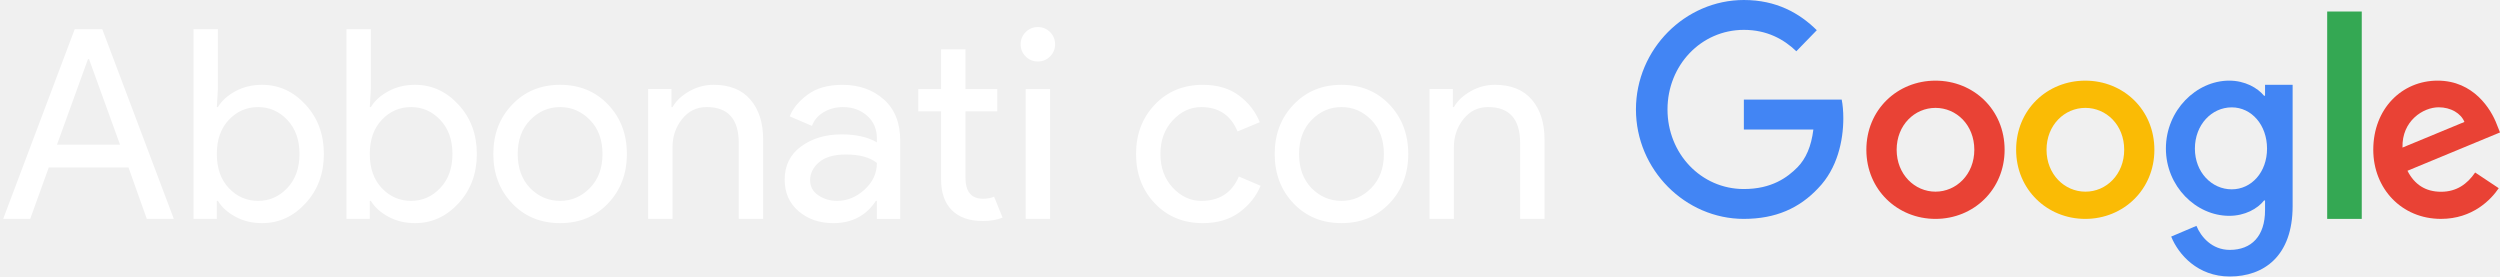
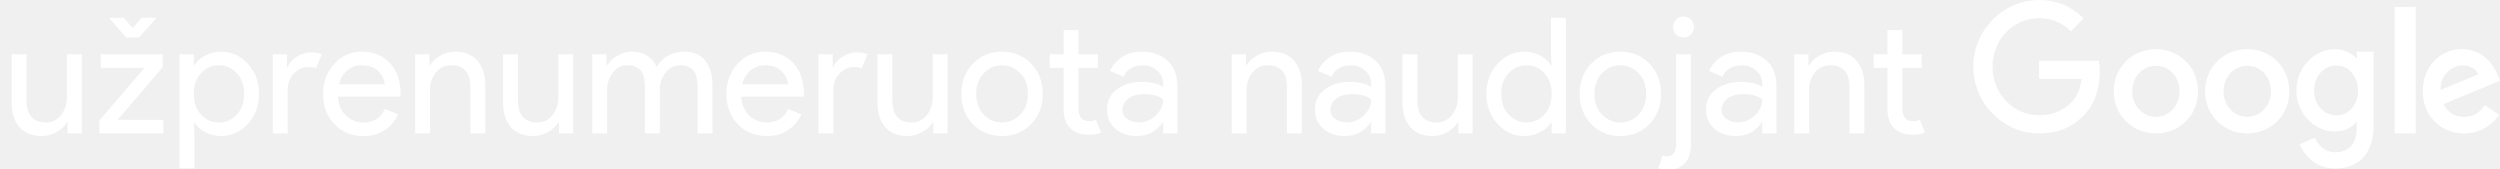
- <svg xmlns="http://www.w3.org/2000/svg" width="217" height="24" viewBox="0 0 217 24">
-   <g fill="none">
-     <path d="M.276 19l6.21-16.468h2.392l6.21 16.468h-2.346l-1.587-4.462h-6.923l-1.61 4.462h-2.346zm4.669-6.44h5.474l-2.691-7.429h-.092l-2.691 7.429zm17.808 6.808c-.859 0-1.629-.184-2.311-.552-.682-.368-1.192-.828-1.529-1.38h-.092v1.564h-2.024v-16.468h2.116v5.198l-.092 1.564h.092c.337-.552.847-1.012 1.529-1.38.682-.368 1.453-.552 2.311-.552 1.457 0 2.714.575 3.772 1.725 1.058 1.15 1.587 2.576 1.587 4.278 0 1.702-.529 3.128-1.587 4.278-1.058 1.15-2.315 1.725-3.772 1.725zm-.345-1.932c.981 0 1.825-.372 2.53-1.116.705-.744 1.058-1.729 1.058-2.955 0-1.227-.353-2.212-1.058-2.956-.705-.744-1.549-1.115-2.53-1.115-.997 0-1.844.368-2.541 1.104-.698.736-1.047 1.725-1.047 2.967s.349 2.231 1.047 2.967c.698.736 1.545 1.104 2.541 1.104zm13.622 1.932c-.859 0-1.629-.184-2.311-.552-.682-.368-1.192-.828-1.53-1.38h-.092v1.564h-2.024v-16.468h2.116v5.198l-.092 1.564h.092c.337-.552.847-1.012 1.53-1.38.682-.368 1.453-.552 2.311-.552 1.457 0 2.714.575 3.772 1.725 1.058 1.15 1.587 2.576 1.587 4.278 0 1.702-.529 3.128-1.587 4.278-1.058 1.15-2.315 1.725-3.772 1.725zm-.345-1.932c.981 0 1.825-.372 2.53-1.116.705-.744 1.058-1.729 1.058-2.955 0-1.227-.353-2.212-1.058-2.956-.705-.744-1.549-1.115-2.53-1.115-.997 0-1.844.368-2.541 1.104-.698.736-1.047 1.725-1.047 2.967s.349 2.231 1.047 2.967c.698.736 1.545 1.104 2.541 1.104zm8.769-8.349c1.089-1.15 2.476-1.725 4.163-1.725 1.687 0 3.074.571 4.163 1.713 1.089 1.142 1.633 2.572 1.633 4.29 0 1.717-.544 3.147-1.633 4.289s-2.476 1.713-4.163 1.713c-1.687 0-3.074-.571-4.163-1.713-1.089-1.142-1.633-2.572-1.633-4.289 0-1.717.544-3.143 1.633-4.278zm1.564 7.245c.736.736 1.602 1.104 2.599 1.104.997 0 1.859-.372 2.587-1.116.728-.744 1.093-1.729 1.093-2.955 0-1.227-.364-2.212-1.093-2.956-.728-.744-1.591-1.115-2.587-1.115-.997 0-1.859.372-2.587 1.115-.728.744-1.093 1.729-1.093 2.956 0 1.227.36 2.216 1.081 2.967zm12.265-8.602v1.564h.092c.307-.537.79-.993 1.449-1.369s1.365-.564 2.116-.564c1.395 0 2.461.429 3.197 1.288.736.859 1.104 2.009 1.104 3.45v6.9h-2.116v-6.578c0-2.085-.928-3.128-2.783-3.128-.874 0-1.587.349-2.139 1.046-.552.698-.828 1.506-.828 2.426v6.233h-2.116v-11.27h2.024zm14.036 11.638c-1.196 0-2.196-.345-3.002-1.035-.805-.69-1.207-1.602-1.207-2.737 0-1.227.475-2.189 1.426-2.886.951-.698 2.124-1.046 3.519-1.046 1.242 0 2.262.23 3.059.69v-.322c0-.828-.284-1.491-.851-1.99-.567-.498-1.265-.747-2.093-.747-.613 0-1.169.146-1.668.437-.498.291-.839.69-1.023 1.196l-1.932-.828c.261-.675.774-1.299 1.541-1.874.767-.575 1.779-.863 3.036-.863 1.441 0 2.637.422 3.588 1.265.951.843 1.426 2.032 1.426 3.565v6.808h-2.024v-1.564h-.092c-.843 1.288-2.078 1.932-3.703 1.932zm.345-1.932c.874 0 1.667-.326 2.38-.977.713-.652 1.07-1.422 1.07-2.312-.598-.491-1.495-.736-2.691-.736-1.027 0-1.802.222-2.323.667-.521.445-.782.966-.782 1.564 0 .552.238.989.713 1.311.475.322 1.02.483 1.633.483zm12.656 1.748c-1.181 0-2.081-.314-2.703-.943-.621-.629-.931-1.518-.931-2.668v-5.911h-1.978v-1.932h1.978v-3.45h2.116v3.45h2.76v1.932h-2.76v5.75c0 1.227.506 1.84 1.518 1.84.383 0 .705-.061.966-.184l.736 1.817c-.46.199-1.027.299-1.702.299zm5.825-14.283c-.291.291-.644.437-1.058.437-.414 0-.767-.146-1.058-.437-.291-.291-.437-.644-.437-1.058 0-.414.146-.767.437-1.058.291-.291.644-.437 1.058-.437.414 0 .767.146 1.058.437.291.291.437.644.437 1.058 0 .414-.146.767-.437 1.058zm0 14.099h-2.116v-11.27h2.116v11.27zm13.26.368c-1.687 0-3.074-.571-4.163-1.713-1.089-1.142-1.633-2.572-1.633-4.289 0-1.717.544-3.147 1.633-4.29 1.089-1.142 2.476-1.713 4.163-1.713 1.257 0 2.3.307 3.128.92.828.613 1.434 1.388 1.817 2.323l-1.932.805c-.583-1.411-1.633-2.116-3.151-2.116-.935 0-1.759.383-2.473 1.15-.713.767-1.069 1.74-1.069 2.921 0 1.181.356 2.154 1.069 2.921.713.767 1.537 1.15 2.473 1.15 1.579 0 2.668-.705 3.266-2.116l1.886.805c-.383.92-1 1.69-1.851 2.311s-1.905.931-3.163.931zm7.872-10.281c1.089-1.15 2.476-1.725 4.163-1.725 1.687 0 3.074.571 4.163 1.713 1.089 1.142 1.633 2.572 1.633 4.29 0 1.717-.544 3.147-1.633 4.289s-2.476 1.713-4.163 1.713c-1.687 0-3.074-.571-4.163-1.713-1.089-1.142-1.633-2.572-1.633-4.289 0-1.717.544-3.143 1.633-4.278zm1.564 7.245c.736.736 1.602 1.104 2.599 1.104.997 0 1.859-.372 2.588-1.116.728-.744 1.093-1.729 1.093-2.955 0-1.227-.364-2.212-1.093-2.956-.728-.744-1.591-1.115-2.588-1.115-.997 0-1.859.372-2.588 1.115-.728.744-1.093 1.729-1.093 2.956 0 1.227.36 2.216 1.081 2.967zm12.265-8.602v1.564h.092c.307-.537.79-.993 1.449-1.369s1.365-.564 2.116-.564c1.395 0 2.461.429 3.197 1.288.736.859 1.104 2.009 1.104 3.45v6.9h-2.116v-6.578c0-2.085-.928-3.128-2.783-3.128-.874 0-1.587.349-2.139 1.046-.552.698-.828 1.506-.828 2.426v6.233h-2.116v-11.27h2.024z" fill="#fff" />
-     <g fill-rule="nonzero">
-       <path d="M151.367 19c-5.09 0-9.367-4.265-9.367-9.5s4.277-9.5 9.367-9.5c2.818 0 4.822 1.133 6.331 2.622l-1.776 1.827c-1.082-1.041-2.55-1.857-4.555-1.857-3.721 0-6.628 3.082-6.628 6.908 0 3.827 2.907 6.908 6.628 6.908 2.411 0 3.781-1 4.664-1.898.724-.745 1.191-1.806 1.369-3.265h-6.033v-2.602h8.494c.089.459.139 1.02.139 1.622 0 1.949-.516 4.357-2.183 6.071-1.627 1.735-3.691 2.663-6.45 2.663z" id="Shape" fill="#4285F4" />
-       <path d="M174 13c0 3.456-2.69 6-6 6s-6-2.544-6-6c0-3.476 2.69-6 6-6s6 2.524 6 6zm-2.629 0c0-2.164-1.563-3.636-3.371-3.636-1.807 0-3.371 1.482-3.371 3.636 0 2.134 1.563 3.636 3.371 3.636 1.807 0 3.371-1.492 3.371-3.636z" id="Shape" fill="#E94235" />
-       <path d="M187 13c0 3.456-2.69 6-6 6-3.299 0-6-2.544-6-6 0-3.476 2.69-6 6-6s6 2.524 6 6zm-2.619 0c0-2.164-1.563-3.636-3.371-3.636-1.807 0-3.371 1.482-3.371 3.636 0 2.134 1.563 3.636 3.371 3.636 1.807.01 3.371-1.492 3.371-3.636z" id="Shape" fill="#FABB05" />
-       <path d="M199 7.362v10.531c0 4.336-2.499 6.107-5.457 6.107-2.786 0-4.452-1.908-5.084-3.465l2.192-.93c.393.959 1.35 2.085 2.891 2.085 1.896 0 3.064-1.204 3.064-3.445v-.842h-.086c-.565.714-1.656 1.331-3.025 1.331-2.872 0-5.495-2.554-5.495-5.843 0-3.308 2.633-5.892 5.495-5.892 1.369 0 2.46.626 3.025 1.311h.086v-.949h2.393zm-2.221 5.539c0-2.065-1.35-3.582-3.064-3.582-1.742 0-3.198 1.507-3.198 3.582 0 2.045 1.455 3.533 3.198 3.533 1.714 0 3.064-1.488 3.064-3.533z" id="Shape" fill="#4285F4" />
-       <path id="Shape" fill="#34A853" d="M205 1v18h-3v-18z" />
-       <path d="M214.844 14.973l2.046 1.362c-.662.982-2.256 2.664-5.014 2.664-3.419 0-5.876-2.634-5.876-6 0-3.566 2.487-6 5.585-6 3.119 0 4.643 2.474 5.144 3.816l.271.681-8.032 3.326c.612 1.202 1.574 1.823 2.918 1.823s2.276-.671 2.958-1.673zm-6.307-2.164l5.375-2.224c-.301-.751-1.183-1.272-2.236-1.272-1.344 0-3.209 1.182-3.139 3.496z" fill="#E94235" />
+ <svg xmlns="http://www.w3.org/2000/svg" width="356px" height="24px" viewBox="0 0 356 24" version="1.1">
+   <defs />
+   <g id="SwG-IT-WOB" stroke="none" stroke-width="1" fill="none" fill-rule="evenodd">
+     <path d="M11.644,19 L9.62,19 L9.62,17.436 L9.528,17.436 C9.206,17.973 8.715,18.429 8.056,18.805 C7.397,19.18 6.699,19.368 5.963,19.368 C4.552,19.368 3.483,18.939 2.754,18.08 C2.026,17.221 1.662,16.071 1.662,14.63 L1.662,7.73 L3.778,7.73 L3.778,14.285 C3.778,16.386 4.706,17.436 6.561,17.436 C7.435,17.436 8.148,17.083 8.7,16.378 C9.252,15.673 9.528,14.86 9.528,13.94 L9.528,7.73 L11.644,7.73 L11.644,19 Z M14.157,19 L14.157,17.16 L20.574,9.662 L14.341,9.662 L14.341,7.73 L23.173,7.73 L23.173,9.57 L16.756,17.068 L23.265,17.068 L23.265,19 L14.157,19 Z M15.606,2.647 L15.606,2.532 L17.653,2.532 L18.803,3.912 L18.987,3.912 L20.137,2.532 L22.184,2.532 L22.184,2.647 L19.815,5.338 L17.975,5.338 L15.606,2.647 Z M31.527,19.368 C30.669,19.368 29.898,19.184 29.216,18.816 C28.534,18.448 28.024,17.988 27.686,17.436 L27.594,17.436 L27.686,19 L27.686,23.968 L25.57,23.968 L25.57,7.73 L27.594,7.73 L27.594,9.294 L27.686,9.294 C28.024,8.742 28.534,8.282 29.216,7.914 C29.898,7.546 30.669,7.362 31.527,7.362 C32.984,7.362 34.241,7.937 35.299,9.087 C36.358,10.237 36.886,11.663 36.886,13.365 C36.886,15.067 36.358,16.493 35.299,17.643 C34.241,18.793 32.984,19.368 31.527,19.368 Z M31.182,17.436 C32.164,17.436 33.007,17.064 33.712,16.32 C34.418,15.577 34.77,14.592 34.77,13.365 C34.77,12.138 34.418,11.153 33.712,10.409 C33.007,9.666 32.164,9.294 31.182,9.294 C30.186,9.294 29.339,9.662 28.641,10.398 C27.943,11.134 27.594,12.123 27.594,13.365 C27.594,14.607 27.943,15.596 28.641,16.332 C29.339,17.068 30.186,17.436 31.182,17.436 Z M40.963,19 L38.847,19 L38.847,7.73 L40.871,7.73 L40.871,9.57 L40.963,9.57 C41.178,8.957 41.619,8.451 42.286,8.052 C42.953,7.653 43.601,7.454 44.229,7.454 C44.858,7.454 45.387,7.546 45.816,7.73 L45.011,9.708 C44.735,9.601 44.36,9.547 43.884,9.547 C43.118,9.547 42.439,9.85 41.849,10.456 C41.258,11.061 40.963,11.855 40.963,12.836 L40.963,19 Z M51.756,19.368 C50.054,19.368 48.67,18.801 47.604,17.666 C46.539,16.531 46.006,15.098 46.006,13.365 C46.006,11.724 46.523,10.314 47.558,9.133 C48.594,7.952 49.916,7.362 51.526,7.362 C53.197,7.362 54.535,7.906 55.539,8.995 C56.544,10.084 57.046,11.54 57.046,13.365 L57.023,13.756 L48.122,13.756 C48.183,14.891 48.563,15.788 49.26,16.447 C49.958,17.106 50.775,17.436 51.71,17.436 C53.228,17.436 54.255,16.792 54.792,15.504 L56.678,16.286 C56.31,17.16 55.704,17.892 54.861,18.483 C54.018,19.073 52.983,19.368 51.756,19.368 Z M54.792,12.008 C54.746,11.364 54.451,10.751 53.906,10.168 C53.362,9.585 52.553,9.294 51.48,9.294 C50.698,9.294 50.02,9.539 49.444,10.03 C48.869,10.521 48.475,11.18 48.26,12.008 L54.792,12.008 Z M61.146,7.73 L61.146,9.294 L61.238,9.294 C61.544,8.757 62.027,8.301 62.687,7.926 C63.346,7.55 64.051,7.362 64.803,7.362 C66.198,7.362 67.264,7.791 68,8.65 C68.736,9.509 69.104,10.659 69.104,12.1 L69.104,19 L66.988,19 L66.988,12.422 C66.988,10.337 66.06,9.294 64.205,9.294 C63.331,9.294 62.618,9.643 62.066,10.341 C61.514,11.038 61.238,11.847 61.238,12.767 L61.238,19 L59.122,19 L59.122,7.73 L61.146,7.73 Z M81.621,19 L79.597,19 L79.597,17.436 L79.505,17.436 C79.183,17.973 78.693,18.429 78.033,18.805 C77.374,19.18 76.677,19.368 75.94,19.368 C74.53,19.368 73.46,18.939 72.732,18.08 C72.004,17.221 71.639,16.071 71.639,14.63 L71.639,7.73 L73.755,7.73 L73.755,14.285 C73.755,16.386 74.683,17.436 76.538,17.436 C77.413,17.436 78.125,17.083 78.677,16.378 C79.23,15.673 79.505,14.86 79.505,13.94 L79.505,7.73 L81.621,7.73 L81.621,19 Z M84.341,19 L84.341,7.73 L86.365,7.73 L86.365,9.294 L86.457,9.294 C86.779,8.757 87.274,8.301 87.941,7.926 C88.608,7.55 89.271,7.362 89.93,7.362 C91.678,7.362 92.867,8.083 93.495,9.524 C94.415,8.083 95.726,7.362 97.428,7.362 C98.762,7.362 99.767,7.787 100.441,8.639 C101.116,9.49 101.453,10.643 101.453,12.1 L101.453,19 L99.337,19 L99.337,12.422 C99.337,11.287 99.13,10.482 98.716,10.007 C98.302,9.532 97.674,9.294 96.83,9.294 C96.002,9.294 95.316,9.647 94.772,10.352 C94.227,11.057 93.955,11.862 93.955,12.767 L93.955,19 L91.839,19 L91.839,12.422 C91.839,11.287 91.632,10.482 91.218,10.007 C90.804,9.532 90.176,9.294 89.332,9.294 C88.504,9.294 87.818,9.647 87.274,10.352 C86.729,11.057 86.457,11.862 86.457,12.767 L86.457,19 L84.341,19 Z M109.187,19.368 C107.485,19.368 106.101,18.801 105.035,17.666 C103.97,16.531 103.437,15.098 103.437,13.365 C103.437,11.724 103.954,10.314 104.99,9.133 C106.025,7.952 107.347,7.362 108.957,7.362 C110.628,7.362 111.966,7.906 112.971,8.995 C113.975,10.084 114.477,11.54 114.477,13.365 L114.454,13.756 L105.553,13.756 C105.614,14.891 105.994,15.788 106.692,16.447 C107.389,17.106 108.206,17.436 109.141,17.436 C110.659,17.436 111.686,16.792 112.223,15.504 L114.109,16.286 C113.741,17.16 113.135,17.892 112.292,18.483 C111.449,19.073 110.414,19.368 109.187,19.368 Z M112.223,12.008 C112.177,11.364 111.882,10.751 111.338,10.168 C110.793,9.585 109.984,9.294 108.911,9.294 C108.129,9.294 107.451,9.539 106.876,10.03 C106.3,10.521 105.906,11.18 105.691,12.008 L112.223,12.008 Z M118.669,19 L116.553,19 L116.553,7.73 L118.577,7.73 L118.577,9.57 L118.669,9.57 C118.883,8.957 119.324,8.451 119.991,8.052 C120.658,7.653 121.306,7.454 121.935,7.454 C122.563,7.454 123.092,7.546 123.522,7.73 L122.717,9.708 C122.441,9.601 122.065,9.547 121.59,9.547 C120.823,9.547 120.145,9.85 119.554,10.456 C118.964,11.061 118.669,11.855 118.669,12.836 L118.669,19 Z M134.935,19 L132.911,19 L132.911,17.436 L132.82,17.436 C132.497,17.973 132.007,18.429 131.347,18.805 C130.688,19.18 129.991,19.368 129.255,19.368 C127.844,19.368 126.774,18.939 126.046,18.08 C125.318,17.221 124.954,16.071 124.954,14.63 L124.954,7.73 L127.07,7.73 L127.07,14.285 C127.07,16.386 127.997,17.436 129.852,17.436 C130.727,17.436 131.439,17.083 131.992,16.378 C132.544,15.673 132.82,14.86 132.82,13.94 L132.82,7.73 L134.935,7.73 L134.935,19 Z M138.529,9.087 C139.618,7.937 141.006,7.362 142.692,7.362 C144.379,7.362 145.767,7.933 146.855,9.075 C147.944,10.218 148.488,11.648 148.488,13.365 C148.488,15.082 147.944,16.512 146.855,17.654 C145.767,18.797 144.379,19.368 142.692,19.368 C141.006,19.368 139.618,18.797 138.529,17.654 C137.441,16.512 136.896,15.082 136.896,13.365 C136.896,11.648 137.441,10.222 138.529,9.087 Z M140.093,16.332 C140.829,17.068 141.696,17.436 142.692,17.436 C143.689,17.436 144.551,17.064 145.28,16.32 C146.008,15.577 146.372,14.592 146.372,13.365 C146.372,12.138 146.008,11.153 145.28,10.409 C144.551,9.666 143.689,9.294 142.692,9.294 C141.696,9.294 140.833,9.666 140.105,10.409 C139.376,11.153 139.012,12.138 139.012,13.365 C139.012,14.592 139.373,15.581 140.093,16.332 Z M155.095,19.184 C153.914,19.184 153.014,18.87 152.393,18.241 C151.771,17.612 151.461,16.723 151.461,15.573 L151.461,9.662 L149.483,9.662 L149.483,7.73 L151.461,7.73 L151.461,4.28 L153.577,4.28 L153.577,7.73 L156.337,7.73 L156.337,9.662 L153.577,9.662 L153.577,15.412 C153.577,16.639 154.083,17.252 155.095,17.252 C155.478,17.252 155.8,17.191 156.061,17.068 L156.797,18.885 C156.337,19.084 155.77,19.184 155.095,19.184 Z M161.84,19.368 C160.644,19.368 159.643,19.023 158.838,18.333 C158.033,17.643 157.631,16.731 157.631,15.596 C157.631,14.369 158.106,13.407 159.057,12.71 C160.007,12.012 161.18,11.663 162.576,11.663 C163.818,11.663 164.837,11.893 165.635,12.353 L165.635,12.031 C165.635,11.203 165.351,10.54 164.784,10.041 C164.216,9.543 163.519,9.294 162.691,9.294 C162.077,9.294 161.522,9.44 161.023,9.731 C160.525,10.022 160.184,10.421 160,10.927 L158.068,10.099 C158.328,9.424 158.842,8.8 159.609,8.225 C160.375,7.649 161.387,7.362 162.645,7.362 C164.086,7.362 165.282,7.784 166.233,8.627 C167.183,9.47 167.659,10.659 167.659,12.192 L167.659,19 L165.635,19 L165.635,17.436 L165.543,17.436 C164.699,18.724 163.465,19.368 161.84,19.368 Z M162.185,17.436 C163.059,17.436 163.852,17.11 164.565,16.459 C165.278,15.807 165.635,15.036 165.635,14.147 C165.037,13.656 164.14,13.411 162.944,13.411 C161.916,13.411 161.142,13.633 160.621,14.078 C160.099,14.523 159.839,15.044 159.839,15.642 C159.839,16.194 160.076,16.631 160.552,16.953 C161.027,17.275 161.571,17.436 162.185,17.436 Z M177.422,7.73 L177.422,9.294 L177.514,9.294 C177.821,8.757 178.304,8.301 178.963,7.926 C179.623,7.55 180.328,7.362 181.079,7.362 C182.475,7.362 183.54,7.791 184.276,8.65 C185.012,9.509 185.38,10.659 185.38,12.1 L185.38,19 L183.264,19 L183.264,12.422 C183.264,10.337 182.337,9.294 180.481,9.294 C179.607,9.294 178.894,9.643 178.342,10.341 C177.79,11.038 177.514,11.847 177.514,12.767 L177.514,19 L175.398,19 L175.398,7.73 L177.422,7.73 Z M191.458,19.368 C190.262,19.368 189.262,19.023 188.457,18.333 C187.651,17.643 187.249,16.731 187.249,15.596 C187.249,14.369 187.724,13.407 188.675,12.71 C189.626,12.012 190.799,11.663 192.194,11.663 C193.436,11.663 194.456,11.893 195.253,12.353 L195.253,12.031 C195.253,11.203 194.969,10.54 194.402,10.041 C193.835,9.543 193.137,9.294 192.309,9.294 C191.696,9.294 191.14,9.44 190.642,9.731 C190.143,10.022 189.802,10.421 189.618,10.927 L187.686,10.099 C187.947,9.424 188.46,8.8 189.227,8.225 C189.994,7.649 191.006,7.362 192.263,7.362 C193.704,7.362 194.9,7.784 195.851,8.627 C196.802,9.47 197.277,10.659 197.277,12.192 L197.277,19 L195.253,19 L195.253,17.436 L195.161,17.436 C194.318,18.724 193.083,19.368 191.458,19.368 Z M191.803,17.436 C192.677,17.436 193.47,17.11 194.184,16.459 C194.897,15.807 195.253,15.036 195.253,14.147 C194.655,13.656 193.758,13.411 192.562,13.411 C191.535,13.411 190.76,13.633 190.239,14.078 C189.718,14.523 189.457,15.044 189.457,15.642 C189.457,16.194 189.695,16.631 190.17,16.953 C190.645,17.275 191.19,17.436 191.803,17.436 Z M209.703,19 L207.679,19 L207.679,17.436 L207.587,17.436 C207.265,17.973 206.774,18.429 206.115,18.805 C205.455,19.18 204.758,19.368 204.022,19.368 C202.611,19.368 201.542,18.939 200.813,18.08 C200.085,17.221 199.721,16.071 199.721,14.63 L199.721,7.73 L201.837,7.73 L201.837,14.285 C201.837,16.386 202.764,17.436 204.62,17.436 C205.494,17.436 206.207,17.083 206.759,16.378 C207.311,15.673 207.587,14.86 207.587,13.94 L207.587,7.73 L209.703,7.73 L209.703,19 Z M217.023,19.368 C215.566,19.368 214.309,18.793 213.25,17.643 C212.192,16.493 211.663,15.067 211.663,13.365 C211.663,11.663 212.192,10.237 213.25,9.087 C214.309,7.937 215.566,7.362 217.023,7.362 C217.881,7.362 218.652,7.546 219.334,7.914 C220.016,8.282 220.526,8.742 220.863,9.294 L220.956,9.294 L220.863,7.73 L220.863,2.532 L222.98,2.532 L222.98,19 L220.956,19 L220.956,17.436 L220.863,17.436 C220.526,17.988 220.016,18.448 219.334,18.816 C218.652,19.184 217.881,19.368 217.023,19.368 Z M217.368,17.436 C218.364,17.436 219.211,17.068 219.909,16.332 C220.607,15.596 220.956,14.607 220.956,13.365 C220.956,12.123 220.607,11.134 219.909,10.398 C219.211,9.662 218.364,9.294 217.368,9.294 C216.386,9.294 215.543,9.666 214.838,10.409 C214.132,11.153 213.78,12.138 213.78,13.365 C213.78,14.592 214.132,15.577 214.838,16.32 C215.543,17.064 216.386,17.436 217.368,17.436 Z M226.573,9.087 C227.662,7.937 229.05,7.362 230.736,7.362 C232.423,7.362 233.811,7.933 234.899,9.075 C235.988,10.218 236.532,11.648 236.532,13.365 C236.532,15.082 235.988,16.512 234.899,17.654 C233.811,18.797 232.423,19.368 230.736,19.368 C229.05,19.368 227.662,18.797 226.573,17.654 C225.485,16.512 224.94,15.082 224.94,13.365 C224.94,11.648 225.485,10.222 226.573,9.087 Z M228.137,16.332 C228.873,17.068 229.74,17.436 230.736,17.436 C231.733,17.436 232.595,17.064 233.324,16.32 C234.052,15.577 234.416,14.592 234.416,13.365 C234.416,12.138 234.052,11.153 233.324,10.409 C232.595,9.666 231.733,9.294 230.736,9.294 C229.74,9.294 228.877,9.666 228.149,10.409 C227.42,11.153 227.056,12.138 227.056,13.365 C227.056,14.592 227.417,15.581 228.137,16.332 Z M240.793,4.901 C240.502,5.192 240.149,5.338 239.735,5.338 C239.321,5.338 238.968,5.192 238.677,4.901 C238.386,4.61 238.24,4.257 238.24,3.843 C238.24,3.429 238.386,3.076 238.677,2.785 C238.968,2.494 239.321,2.348 239.735,2.348 C240.149,2.348 240.502,2.494 240.793,2.785 C241.084,3.076 241.23,3.429 241.23,3.843 C241.23,4.257 241.084,4.61 240.793,4.901 Z M237.412,24.198 C236.998,24.198 236.584,24.121 236.17,23.968 L236.722,22.128 C236.921,22.22 237.128,22.266 237.343,22.266 C238.232,22.266 238.677,21.683 238.677,20.518 L238.677,7.73 L240.793,7.73 L240.793,20.518 C240.793,21.76 240.494,22.684 239.896,23.29 C239.298,23.895 238.47,24.198 237.412,24.198 Z M247.147,19.368 C245.951,19.368 244.95,19.023 244.145,18.333 C243.34,17.643 242.938,16.731 242.938,15.596 C242.938,14.369 243.413,13.407 244.364,12.71 C245.314,12.012 246.487,11.663 247.883,11.663 C249.125,11.663 250.144,11.893 250.942,12.353 L250.942,12.031 C250.942,11.203 250.658,10.54 250.091,10.041 C249.523,9.543 248.826,9.294 247.998,9.294 C247.384,9.294 246.829,9.44 246.33,9.731 C245.832,10.022 245.491,10.421 245.307,10.927 L243.375,10.099 C243.635,9.424 244.149,8.8 244.916,8.225 C245.682,7.649 246.694,7.362 247.952,7.362 C249.393,7.362 250.589,7.784 251.54,8.627 C252.49,9.47 252.966,10.659 252.966,12.192 L252.966,19 L250.942,19 L250.942,17.436 L250.85,17.436 C250.006,18.724 248.772,19.368 247.147,19.368 Z M247.492,17.436 C248.366,17.436 249.159,17.11 249.872,16.459 C250.585,15.807 250.942,15.036 250.942,14.147 C250.344,13.656 249.447,13.411 248.251,13.411 C247.223,13.411 246.449,13.633 245.928,14.078 C245.406,14.523 245.146,15.044 245.146,15.642 C245.146,16.194 245.383,16.631 245.859,16.953 C246.334,17.275 246.878,17.436 247.492,17.436 Z M257.526,7.73 L257.526,9.294 L257.618,9.294 C257.924,8.757 258.407,8.301 259.067,7.926 C259.726,7.55 260.431,7.362 261.183,7.362 C262.578,7.362 263.643,7.791 264.38,8.65 C265.116,9.509 265.483,10.659 265.483,12.1 L265.483,19 L263.368,19 L263.368,12.422 C263.368,10.337 262.44,9.294 260.584,9.294 C259.71,9.294 258.998,9.643 258.445,10.341 C257.893,11.038 257.618,11.847 257.618,12.767 L257.618,19 L255.501,19 L255.501,7.73 L257.526,7.73 Z M272.412,19.184 C271.232,19.184 270.331,18.87 269.71,18.241 C269.089,17.612 268.778,16.723 268.778,15.573 L268.778,9.662 L266.8,9.662 L266.8,7.73 L268.778,7.73 L268.778,4.28 L270.894,4.28 L270.894,7.73 L273.654,7.73 L273.654,9.662 L270.894,9.662 L270.894,15.412 C270.894,16.639 271.4,17.252 272.412,17.252 C272.796,17.252 273.118,17.191 273.378,17.068 L274.114,18.885 C273.654,19.084 273.087,19.184 272.412,19.184 Z" id="užprenumeruota-naudo" fill="#FFFFFF" />
+     <g id="Group" transform="translate(281, 0)" fill="#FFFFFF" fill-rule="nonzero">
+       <path d="M9.367,19 C4.277,19 0,14.735 0,9.5 C0,4.265 4.277,0 9.367,0 C12.185,0 14.19,1.133 15.698,2.622 L13.922,4.449 C12.84,3.408 11.372,2.592 9.367,2.592 C5.646,2.592 2.739,5.673 2.739,9.5 C2.739,13.327 5.646,16.408 9.367,16.408 C11.778,16.408 13.148,15.408 14.031,14.51 C14.755,13.765 15.222,12.704 15.4,11.245 L9.367,11.245 L9.367,8.643 L17.861,8.643 C17.95,9.102 18,9.663 18,10.265 C18,12.214 17.484,14.622 15.817,16.337 C14.19,18.071 12.126,19 9.367,19 Z" id="Shape" />
+       <path d="M32,13 C32,16.456 29.31,19 26,19 C22.69,19 20,16.456 20,13 C20,9.524 22.69,7 26,7 C29.31,7 32,9.524 32,13 Z M29.371,13 C29.371,10.836 27.807,9.364 26,9.364 C24.193,9.364 22.629,10.846 22.629,13 C22.629,15.134 24.193,16.636 26,16.636 C27.807,16.636 29.371,15.144 29.371,13 Z" id="Shape" />
+       <path d="M45,13 C45,16.456 42.31,19 39,19 C35.701,19 33,16.456 33,13 C33,9.524 35.69,7 39,7 C42.31,7 45,9.524 45,13 Z M42.381,13 C42.381,10.836 40.817,9.364 39.01,9.364 C37.203,9.364 35.64,10.846 35.64,13 C35.64,15.134 37.203,16.636 39.01,16.636 C40.817,16.646 42.381,15.144 42.381,13 Z" id="Shape" />
+       <path d="M57,7.362 L57,17.893 C57,22.229 54.501,24 51.543,24 C48.757,24 47.091,22.092 46.46,20.535 L48.652,19.606 C49.044,20.565 50.002,21.69 51.543,21.69 C53.439,21.69 54.607,20.486 54.607,18.245 L54.607,17.404 L54.52,17.404 C53.956,18.118 52.864,18.735 51.495,18.735 C48.623,18.735 46,16.18 46,12.892 C46,9.584 48.633,7 51.495,7 C52.864,7 53.956,7.626 54.52,8.311 L54.607,8.311 L54.607,7.362 L57,7.362 Z M54.779,12.902 C54.779,10.836 53.429,9.32 51.715,9.32 C49.973,9.32 48.518,10.827 48.518,12.902 C48.518,14.947 49.973,16.435 51.715,16.435 C53.429,16.435 54.779,14.947 54.779,12.902 Z" id="Shape" />
+       <polygon id="Shape" points="63 1 63 19 60 19 60 1" />
+       <path d="M72.844,14.973 L74.89,16.336 C74.228,17.317 72.634,19 69.876,19 C66.457,19 64,16.366 64,13 C64,9.434 66.487,7 69.585,7 C72.704,7 74.228,9.474 74.729,10.816 L75,11.497 L66.968,14.823 C67.58,16.025 68.542,16.646 69.886,16.646 C71.23,16.646 72.162,15.975 72.844,14.973 Z M66.537,12.81 L71.912,10.586 C71.611,9.835 70.728,9.314 69.675,9.314 C68.332,9.314 66.467,10.496 66.537,12.81 Z" id="Shape" />
    </g>
  </g>
</svg>
